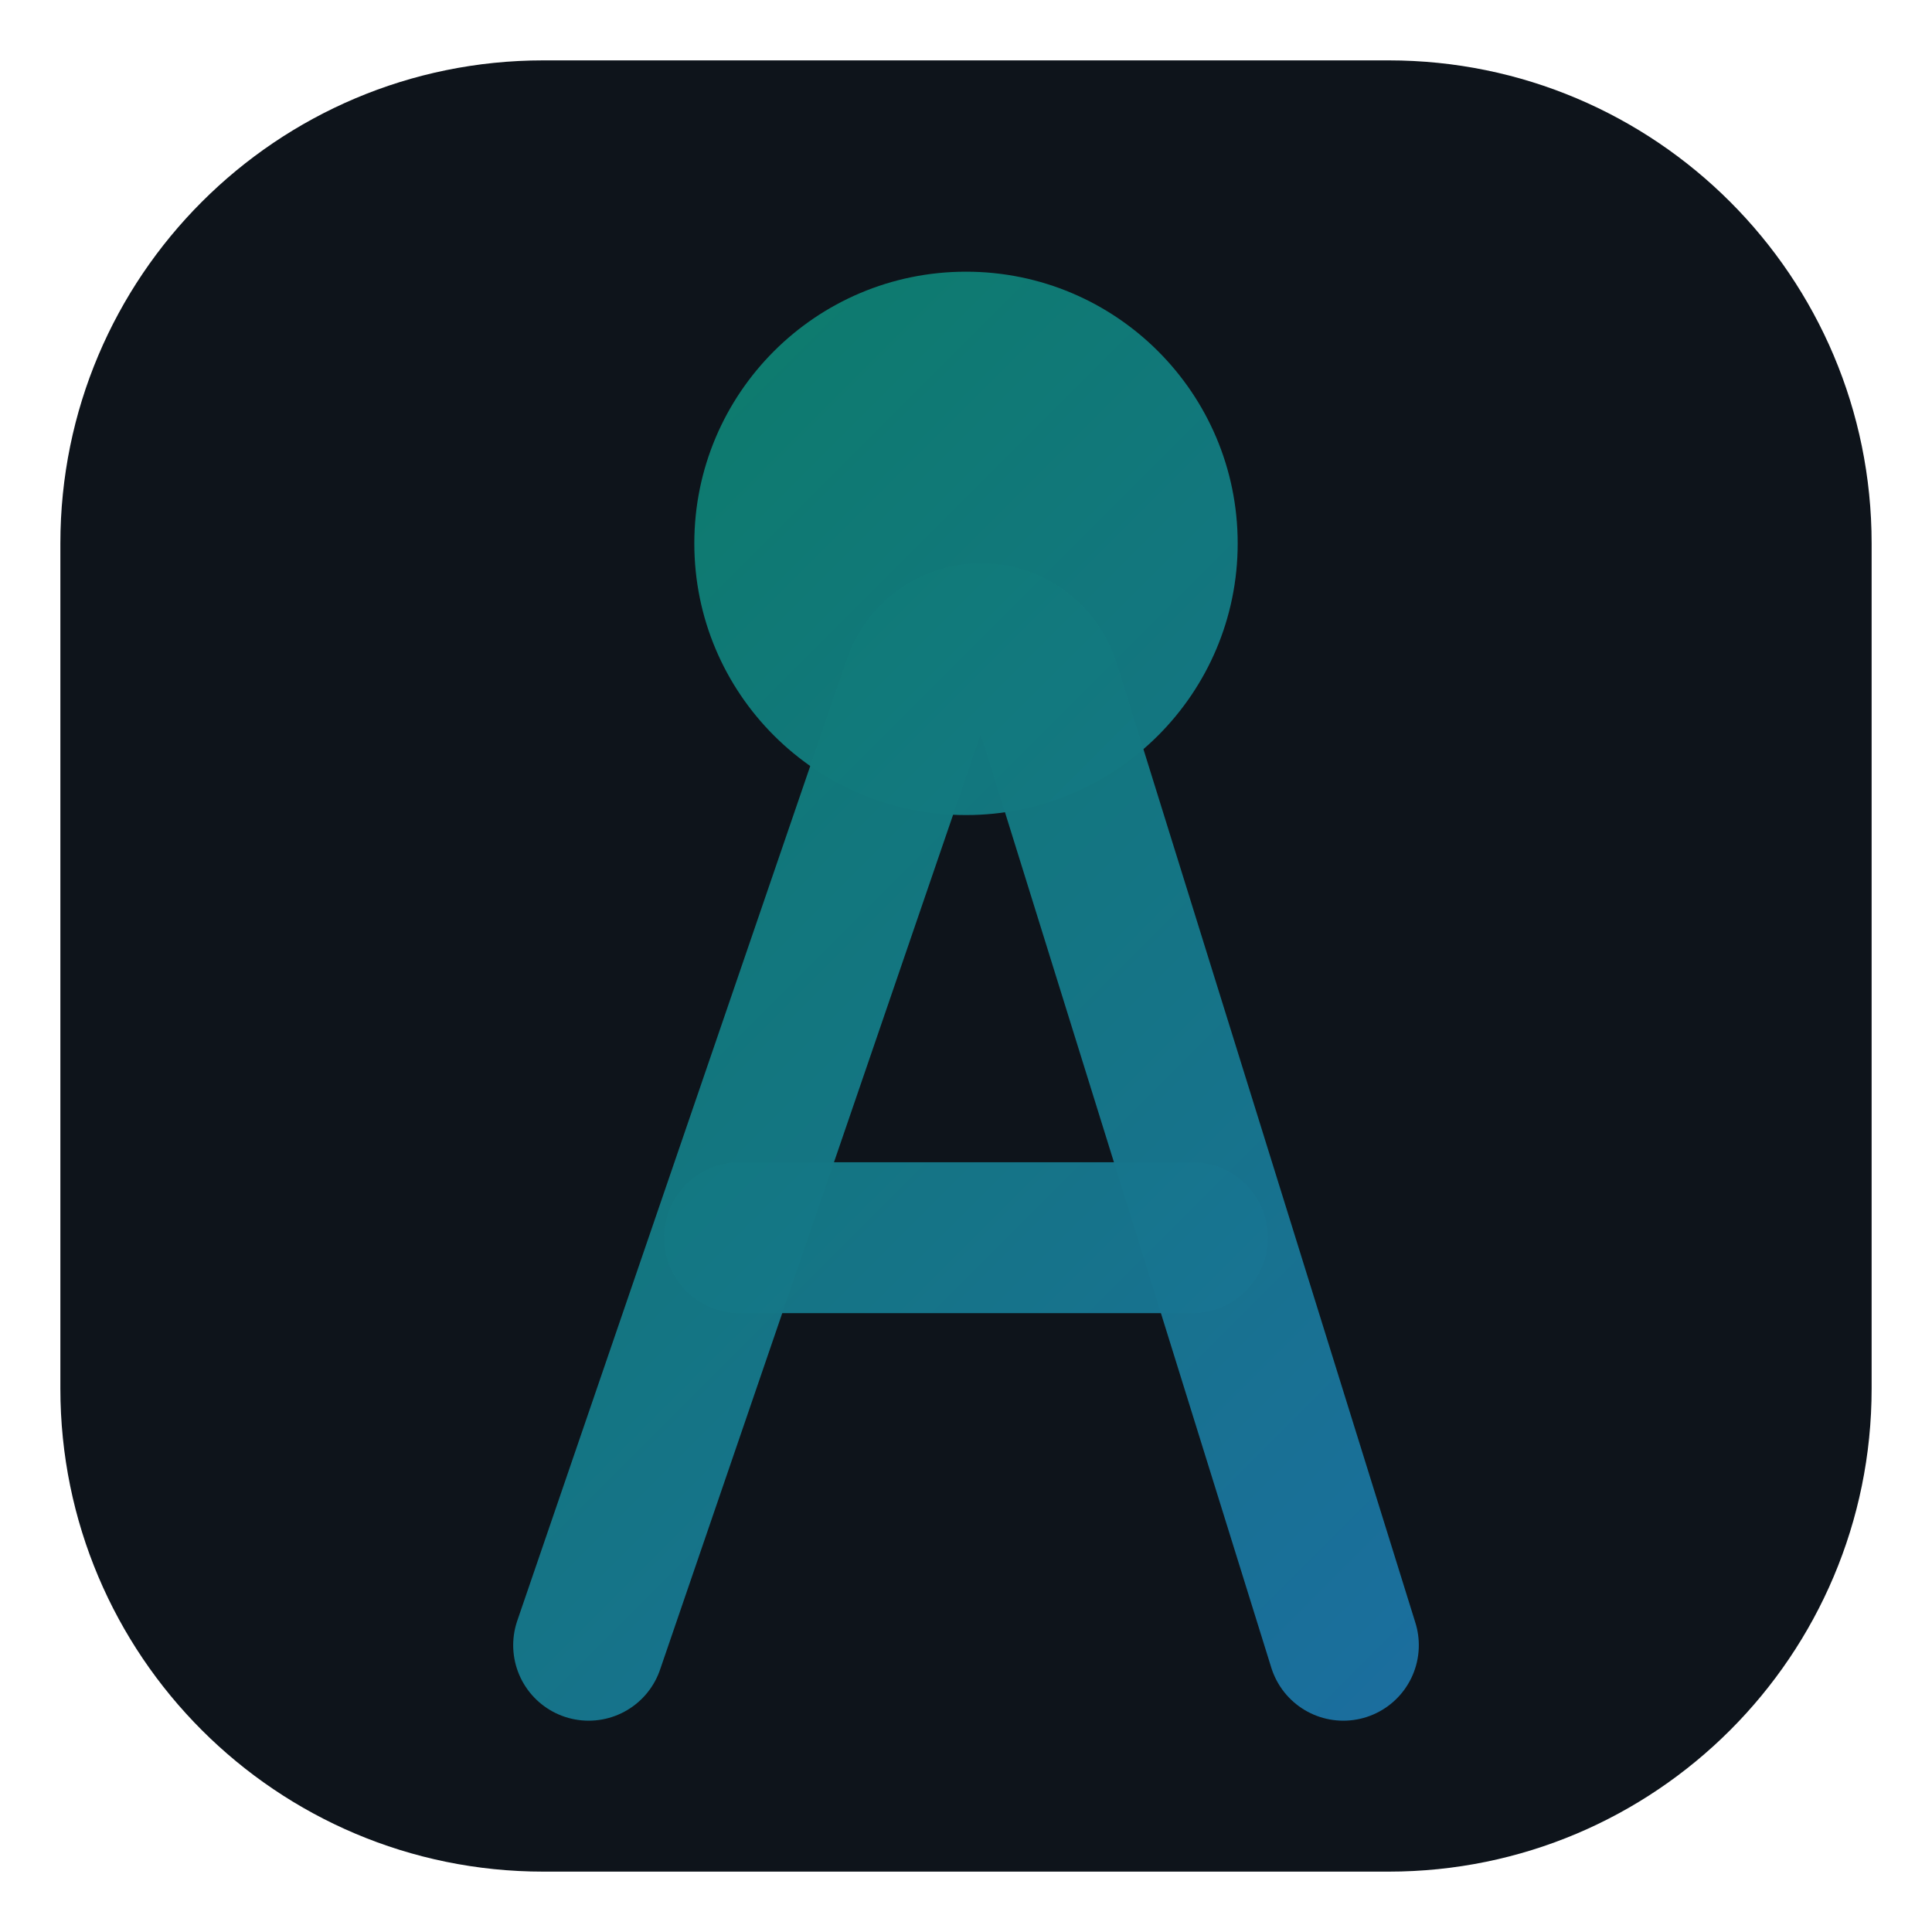
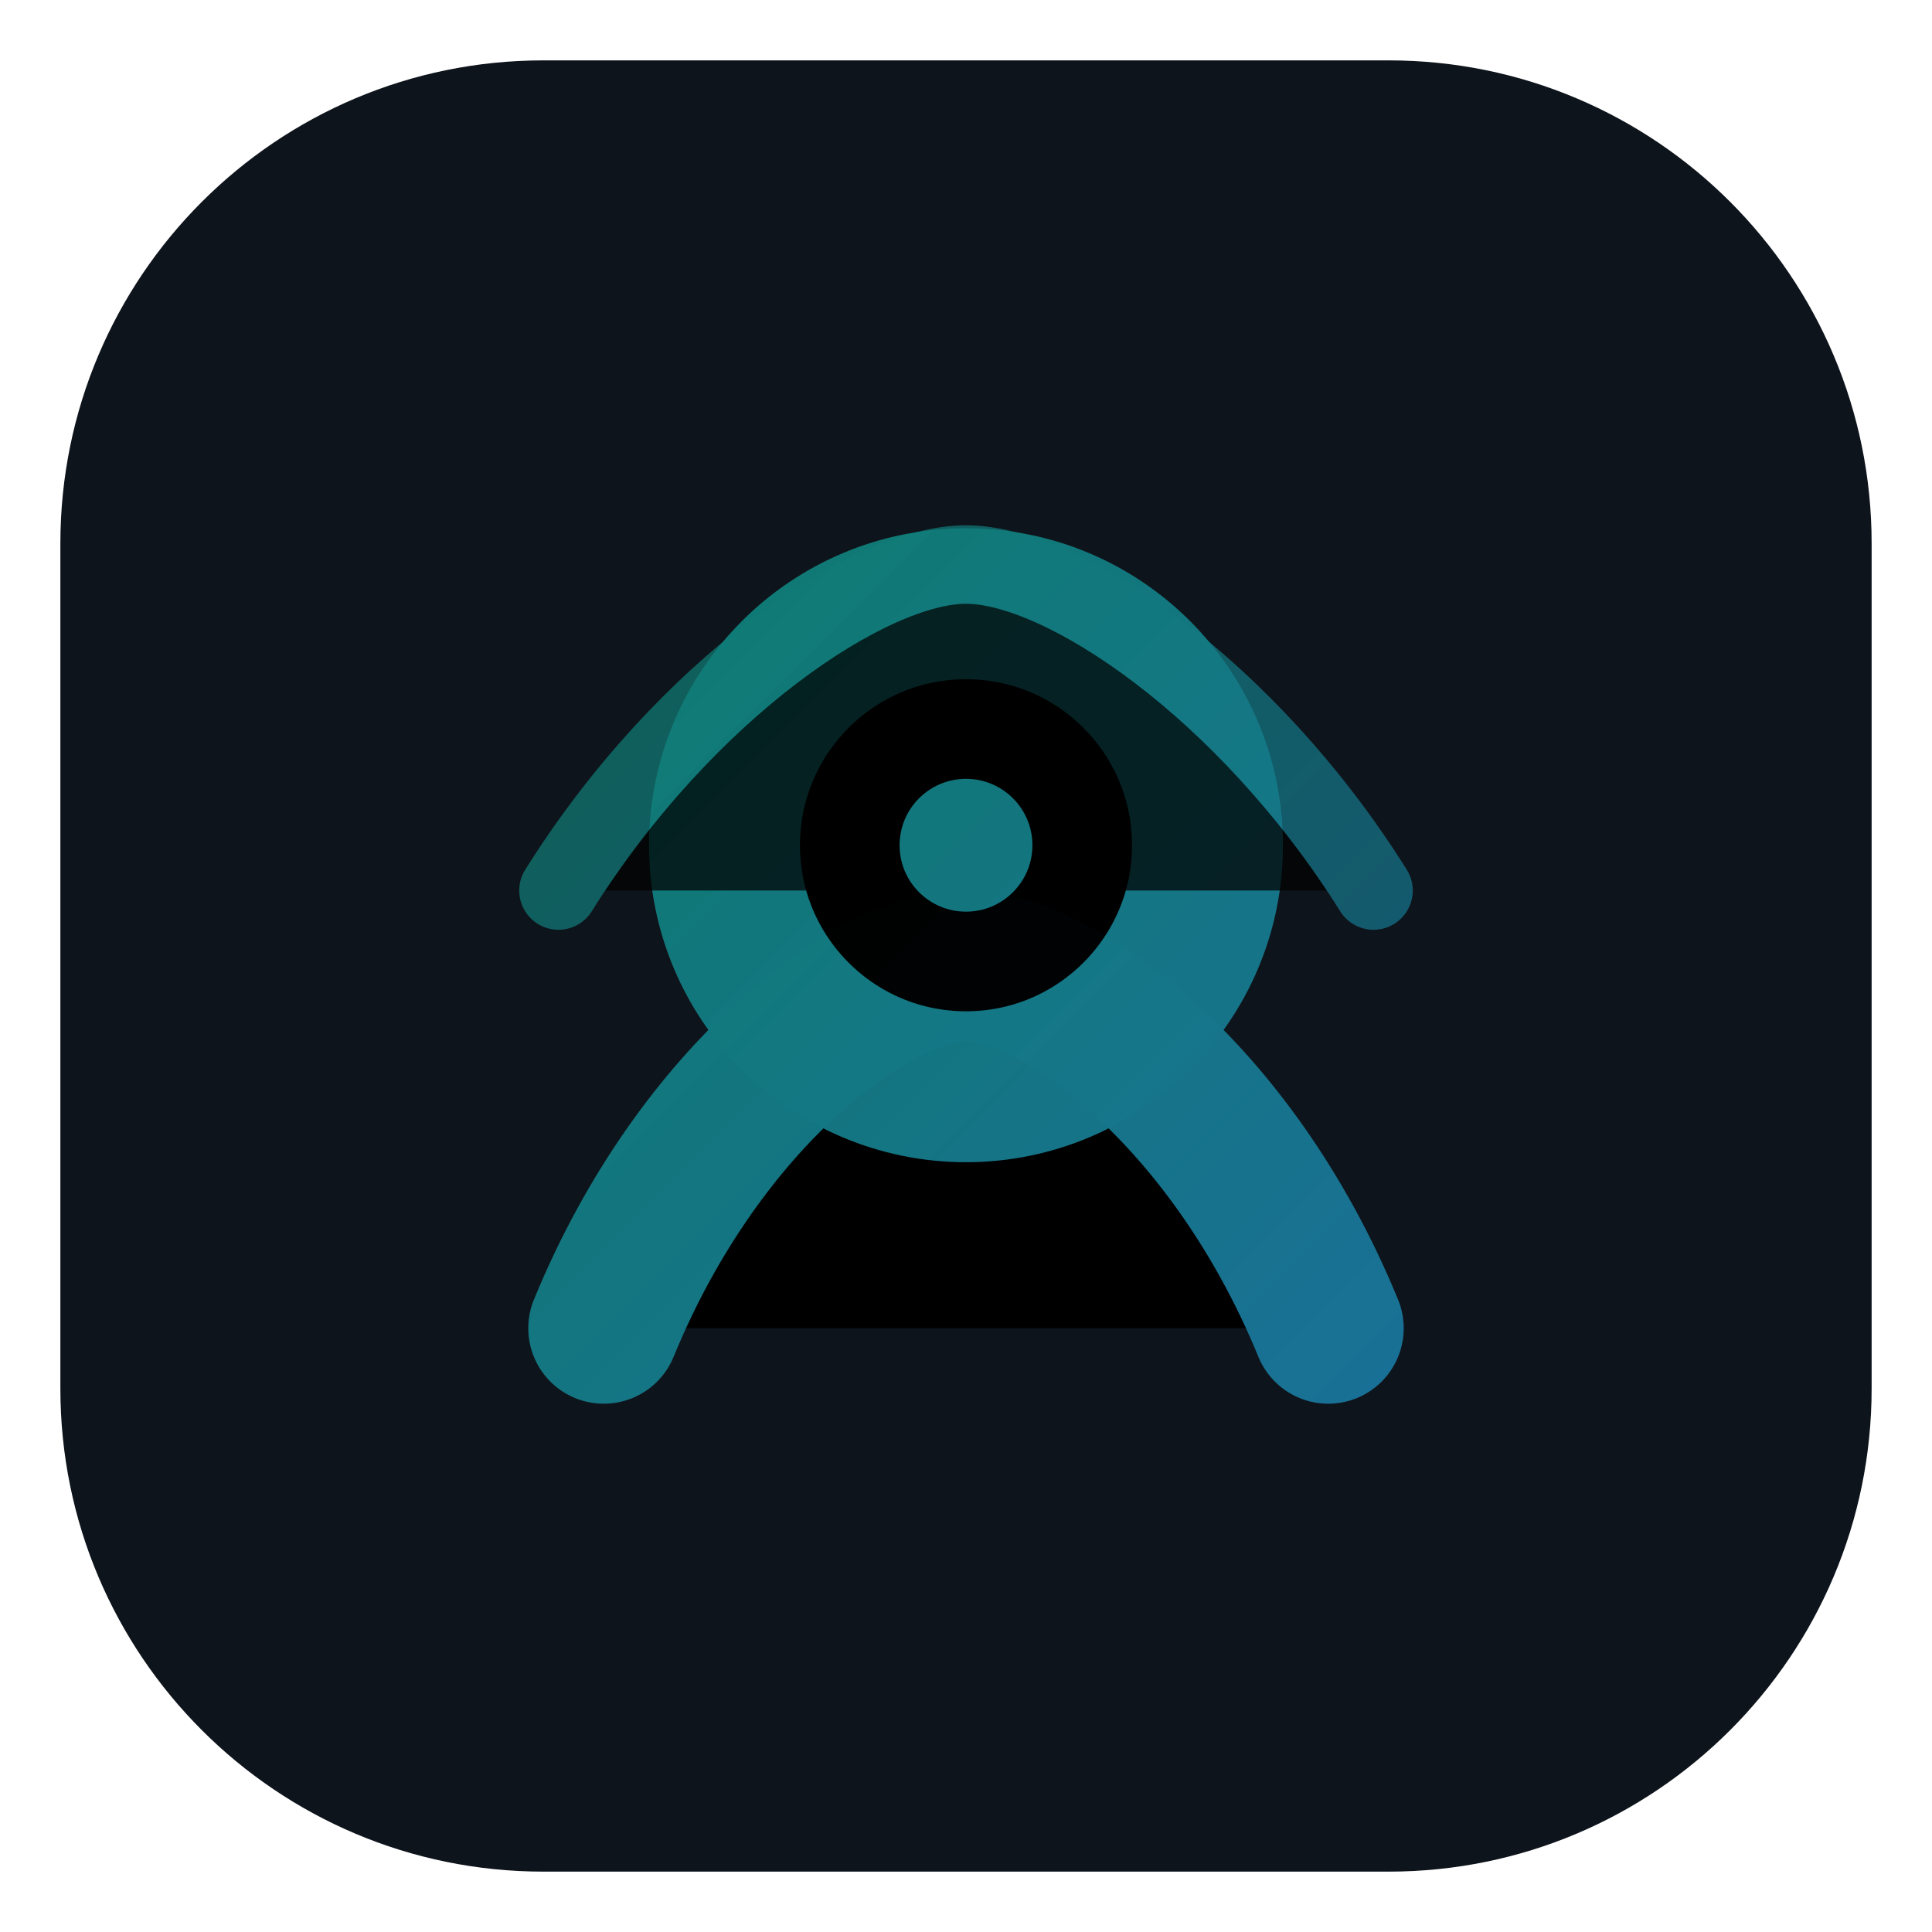
<svg xmlns="http://www.w3.org/2000/svg" viewBox="0 0 64 64">
  <defs>
    <linearGradient id="g" x1="10" y1="10" x2="54" y2="54" gradientUnits="userSpaceOnUse">
      <stop offset="0" stop-color="#0A8063" />
      <stop offset="1" stop-color="#1D6FA4" />
    </linearGradient>
  </defs>
  <rect x="2" y="2" width="60" height="60" rx="16" fill="#0E141B" />
-   <circle cx="32" cy="18" r="9" fill="url(#g)" opacity="0.98" />
-   <path d="M19.5 54.5 30.4 22.7a2.2 2.2 0 0 1 4.2 0L44.5 54.5" fill="none" stroke="url(#g)" stroke-width="5" stroke-linecap="round" stroke-linejoin="round" opacity="0.98" />
-   <path d="M24.5 41h15" fill="none" stroke="url(#g)" stroke-width="5" stroke-linecap="round" opacity="0.98" />
+   <path d="M20 44c3.2-7.8 9-12 12-12s8.8 4.2 12 12" stroke="url(#g)" stroke-width="5" stroke-linecap="round" stroke-linejoin="round" opacity="0.98" />
+   <circle cx="32" cy="28" r="8" stroke="url(#g)" stroke-width="5" opacity="0.98" />
+   <path d="M18.5 29.5c4.2-6.7 10.3-10.8 13.5-10.8s9.3 4.1 13.5 10.8" stroke="url(#g)" stroke-width="2.6" stroke-linecap="round" opacity="0.72" />
+   <circle cx="32" cy="28" r="2.2" fill="url(#g)" opacity="0.98" />
</svg>
